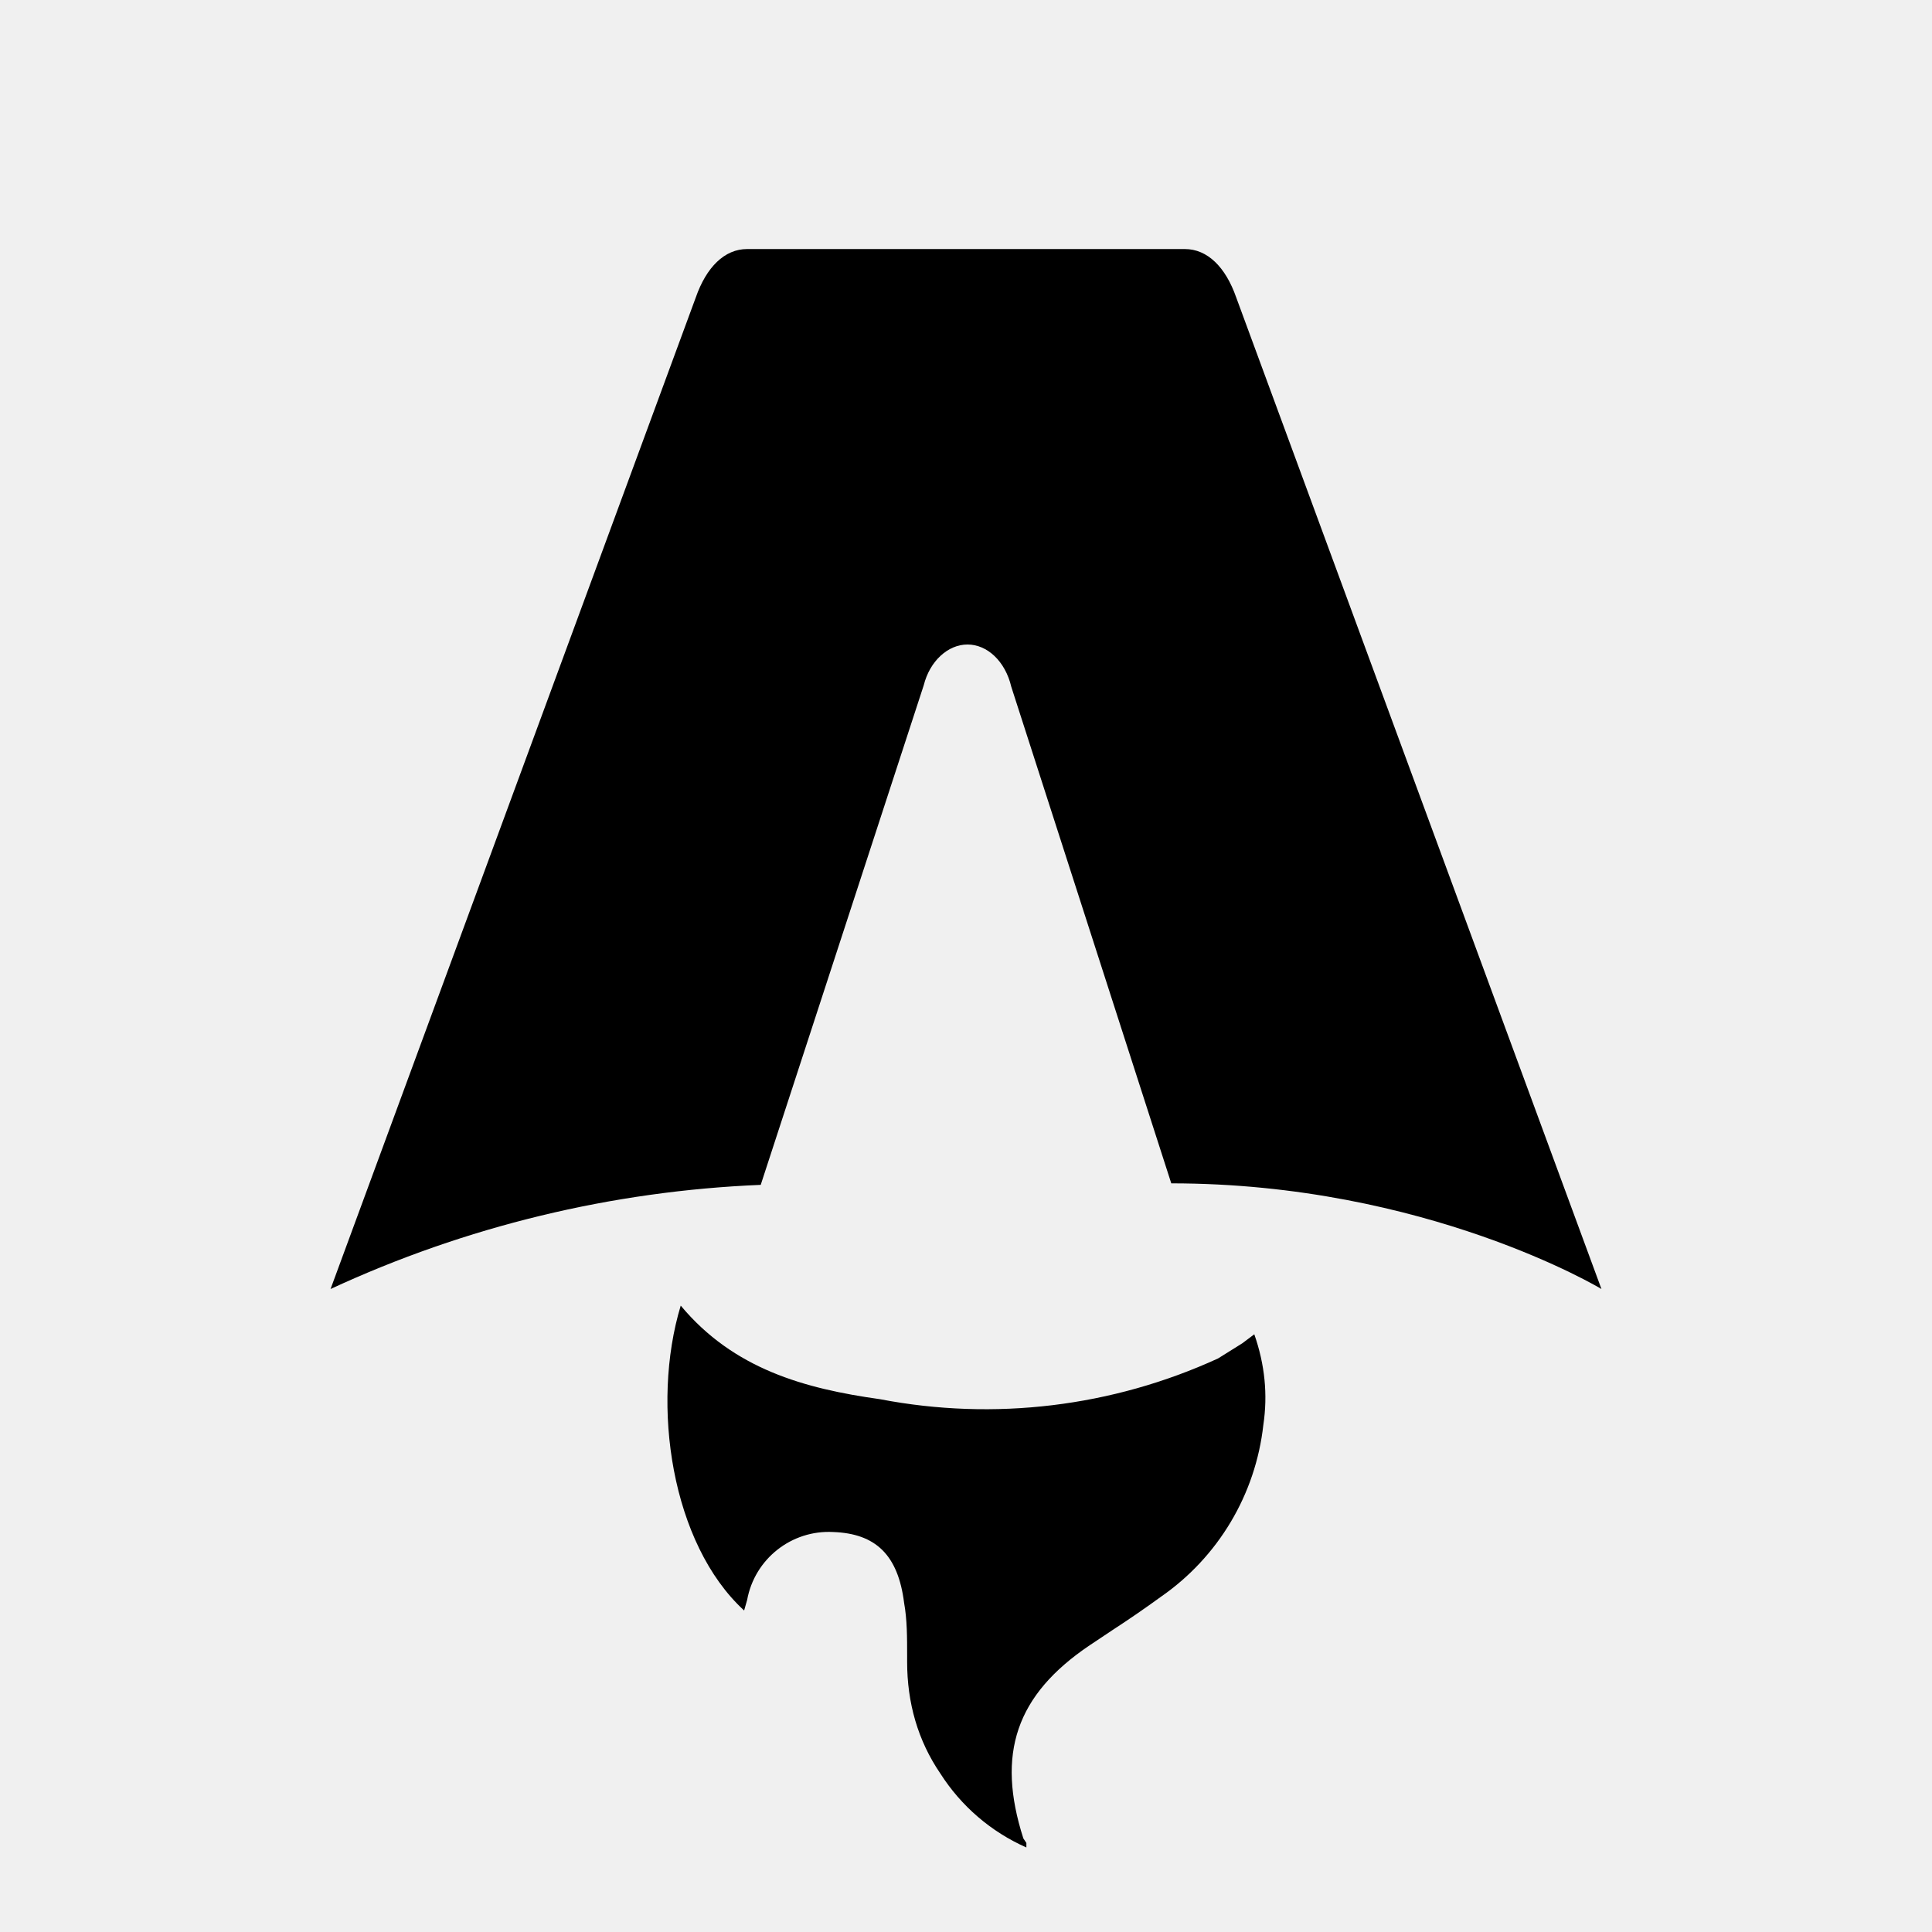
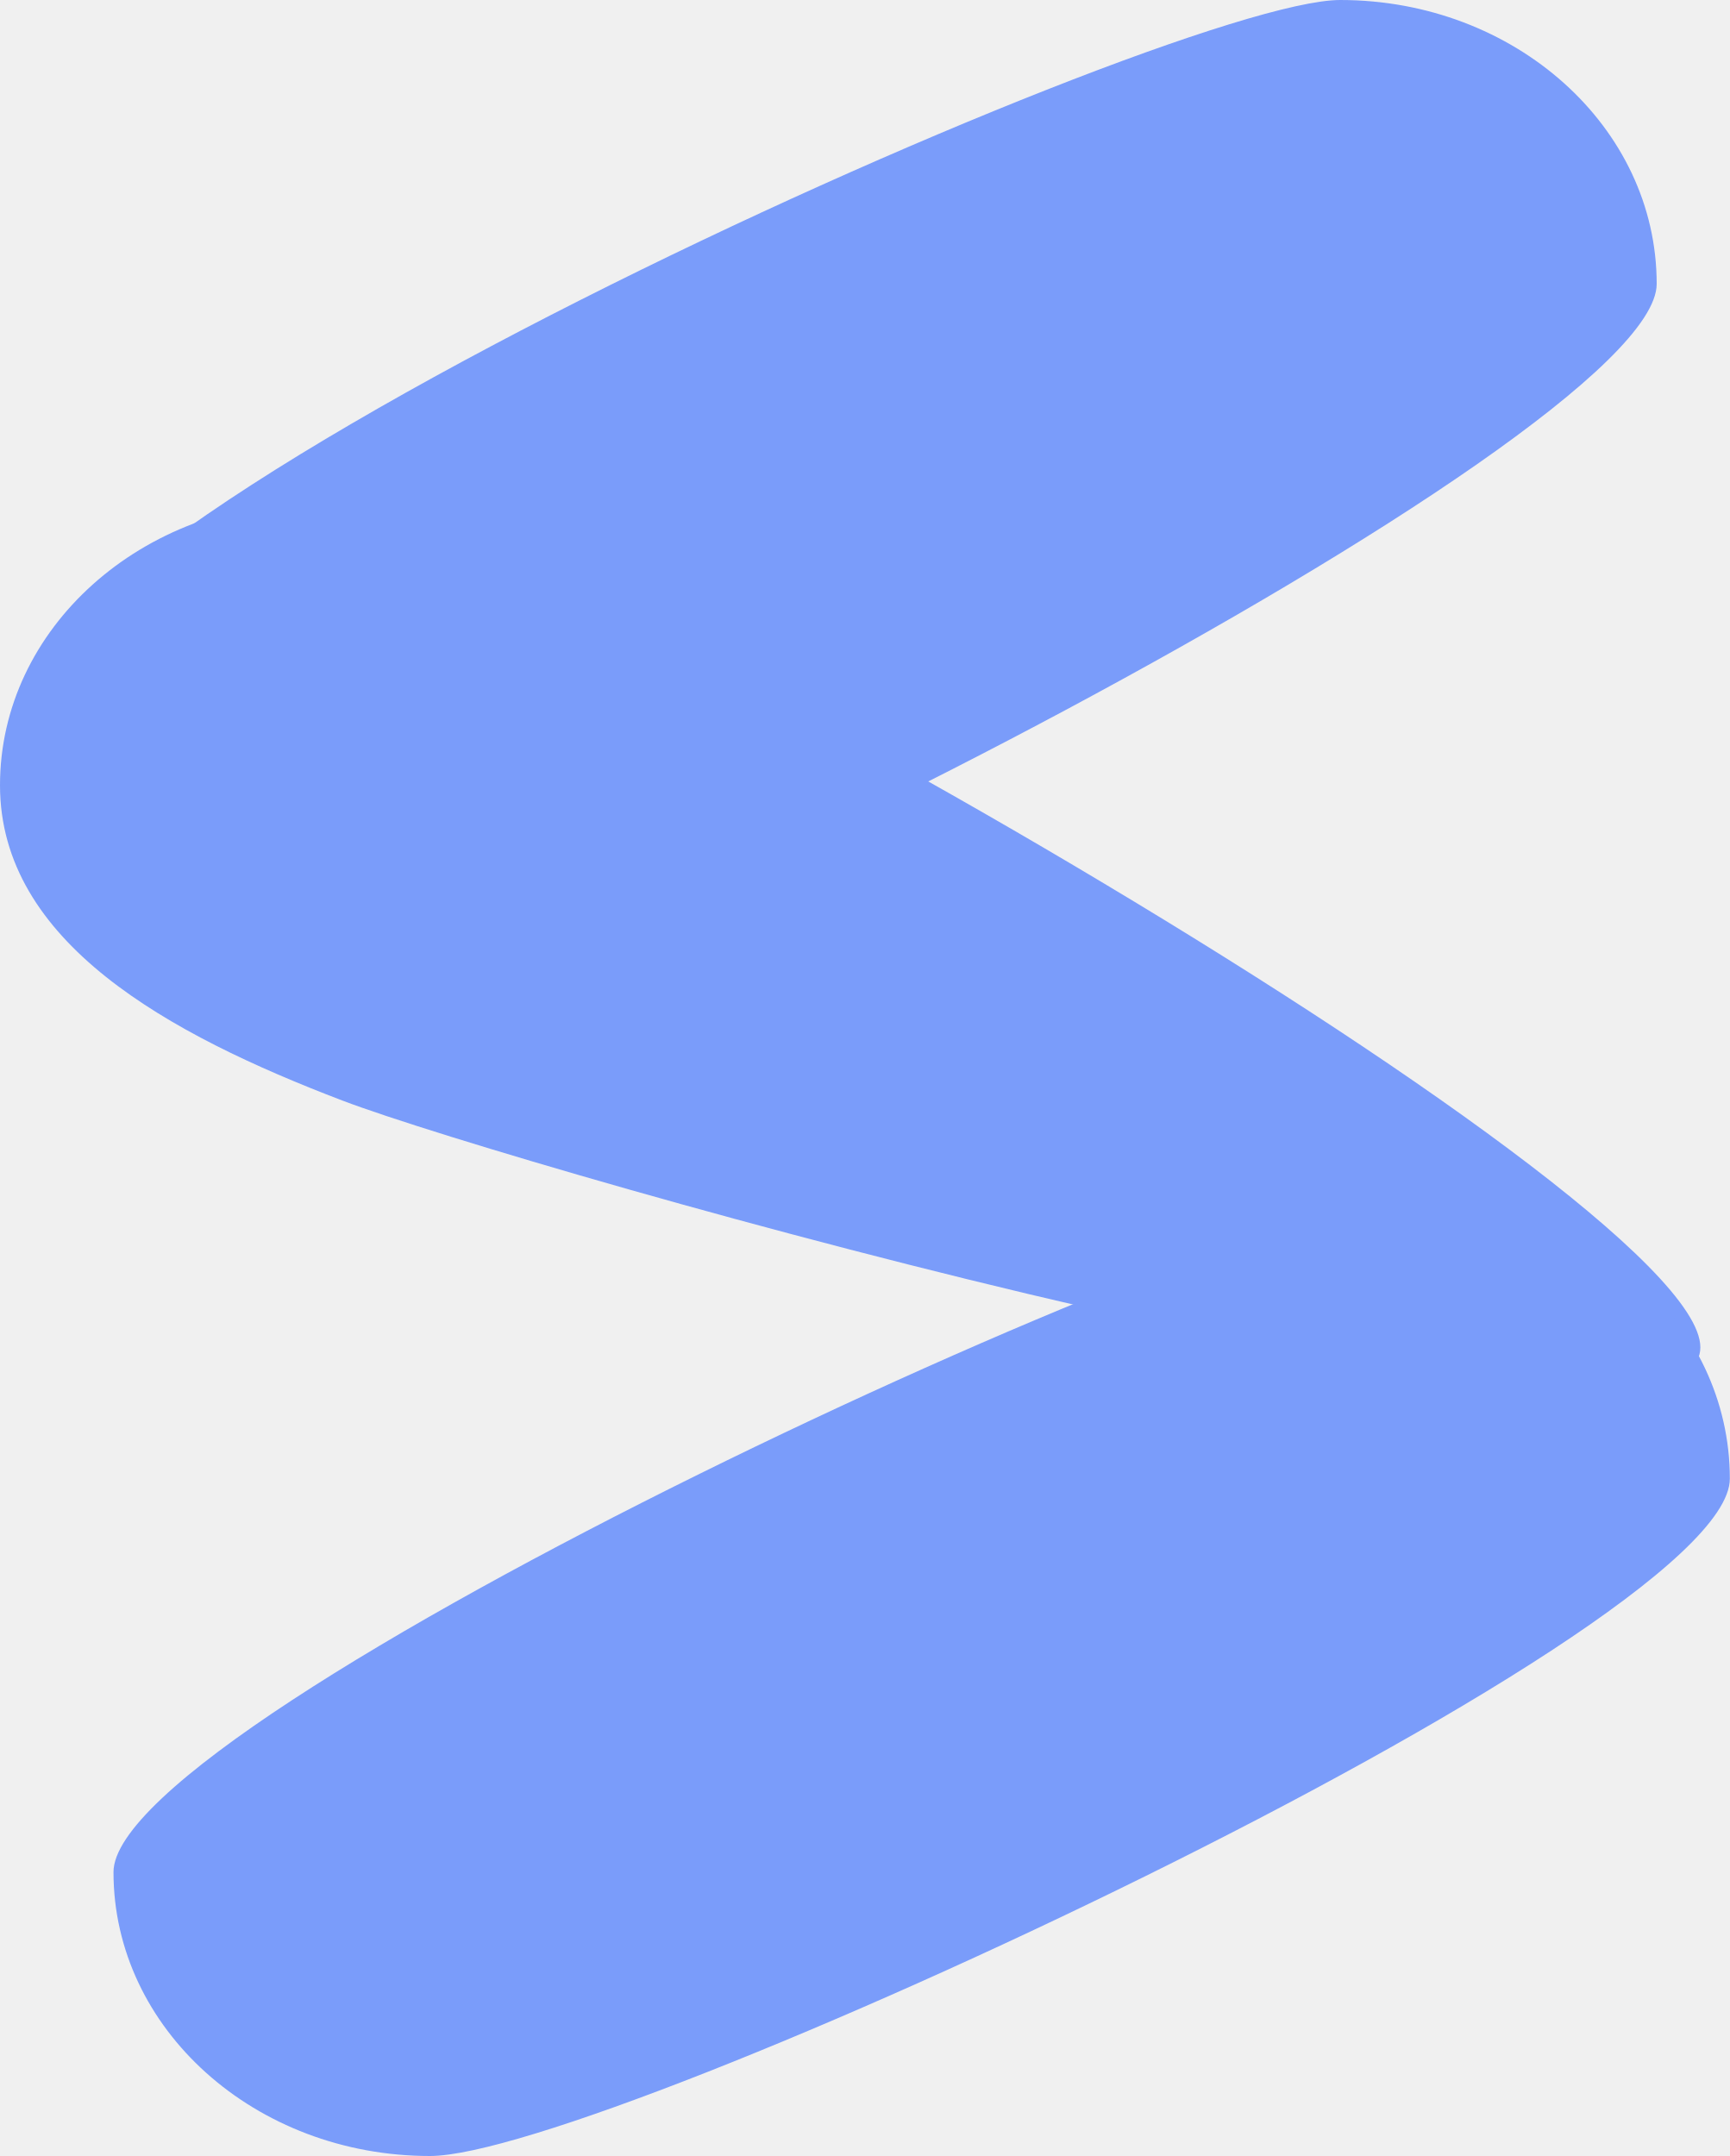
- <svg xmlns="http://www.w3.org/2000/svg" fill="none" viewBox="0 0 128 128">
-   <path d="M50.4 78.5a75.1 75.1 0 0 0-28.5 6.9l24.2-65.7c.7-2 1.9-3.2 3.4-3.2h29c1.5 0 2.7 1.2 3.4 3.2l24.2 65.7s-11.6-7-28.5-7L67 45.5c-.4-1.7-1.6-2.8-2.9-2.8-1.3 0-2.5 1.1-2.9 2.7L50.4 78.5Zm-1.1 28.2Zm-4.2-20.2c-2 6.6-.6 15.8 4.2 20.2a17.5 17.5 0 0 1 .2-.7 5.5 5.5 0 0 1 5.7-4.5c2.8.1 4.3 1.5 4.7 4.7.2 1.1.2 2.3.2 3.5v.4c0 2.7.7 5.2 2.2 7.4a13 13 0 0 0 5.7 4.9v-.3l-.2-.3c-1.8-5.6-.5-9.5 4.4-12.8l1.5-1a73 73 0 0 0 3.2-2.2 16 16 0 0 0 6.8-11.4c.3-2 .1-4-.6-6l-.8.6-1.6 1a37 37 0 0 1-22.4 2.7c-5-.7-9.7-2-13.2-6.2Z" />
-   <style>
-         path { fill: #000; }
-         @media (prefers-color-scheme: dark) {
-             path { fill: #FFF; }
-         }
-     </style>
+ <svg xmlns="http://www.w3.org/2000/svg" width="69" height="86" viewBox="0 0 69 86" fill="none">
+   <path d="M66.082 11.323C66.082 17.576 20.816 40.553 13.843 40.553C6.871 40.553 5.485 36.258 1.219 29.23C-3.047 22.203 46.486 0 53.458 0C60.43 0 66.082 5.069 66.082 11.323Z" fill="#7A9CFA" />
+   <path d="M67.824 53.743C67.824 59.997 20.634 46.559 13.669 43.904C6.704 41.249 0 37.576 0 31.323C0 25.069 5.652 20 12.624 20C19.597 20 67.824 47.49 67.824 53.743Z" fill="#7A9CFA" />
+   <path d="M69 58.982C69 65.235 24.124 86 17.152 86C10.18 86 4.527 80.931 4.527 74.677C4.527 68.424 49.403 47.659 56.376 47.659C63.348 47.659 69 52.728 69 58.982Z" fill="#7A9CFA" />
</svg>
